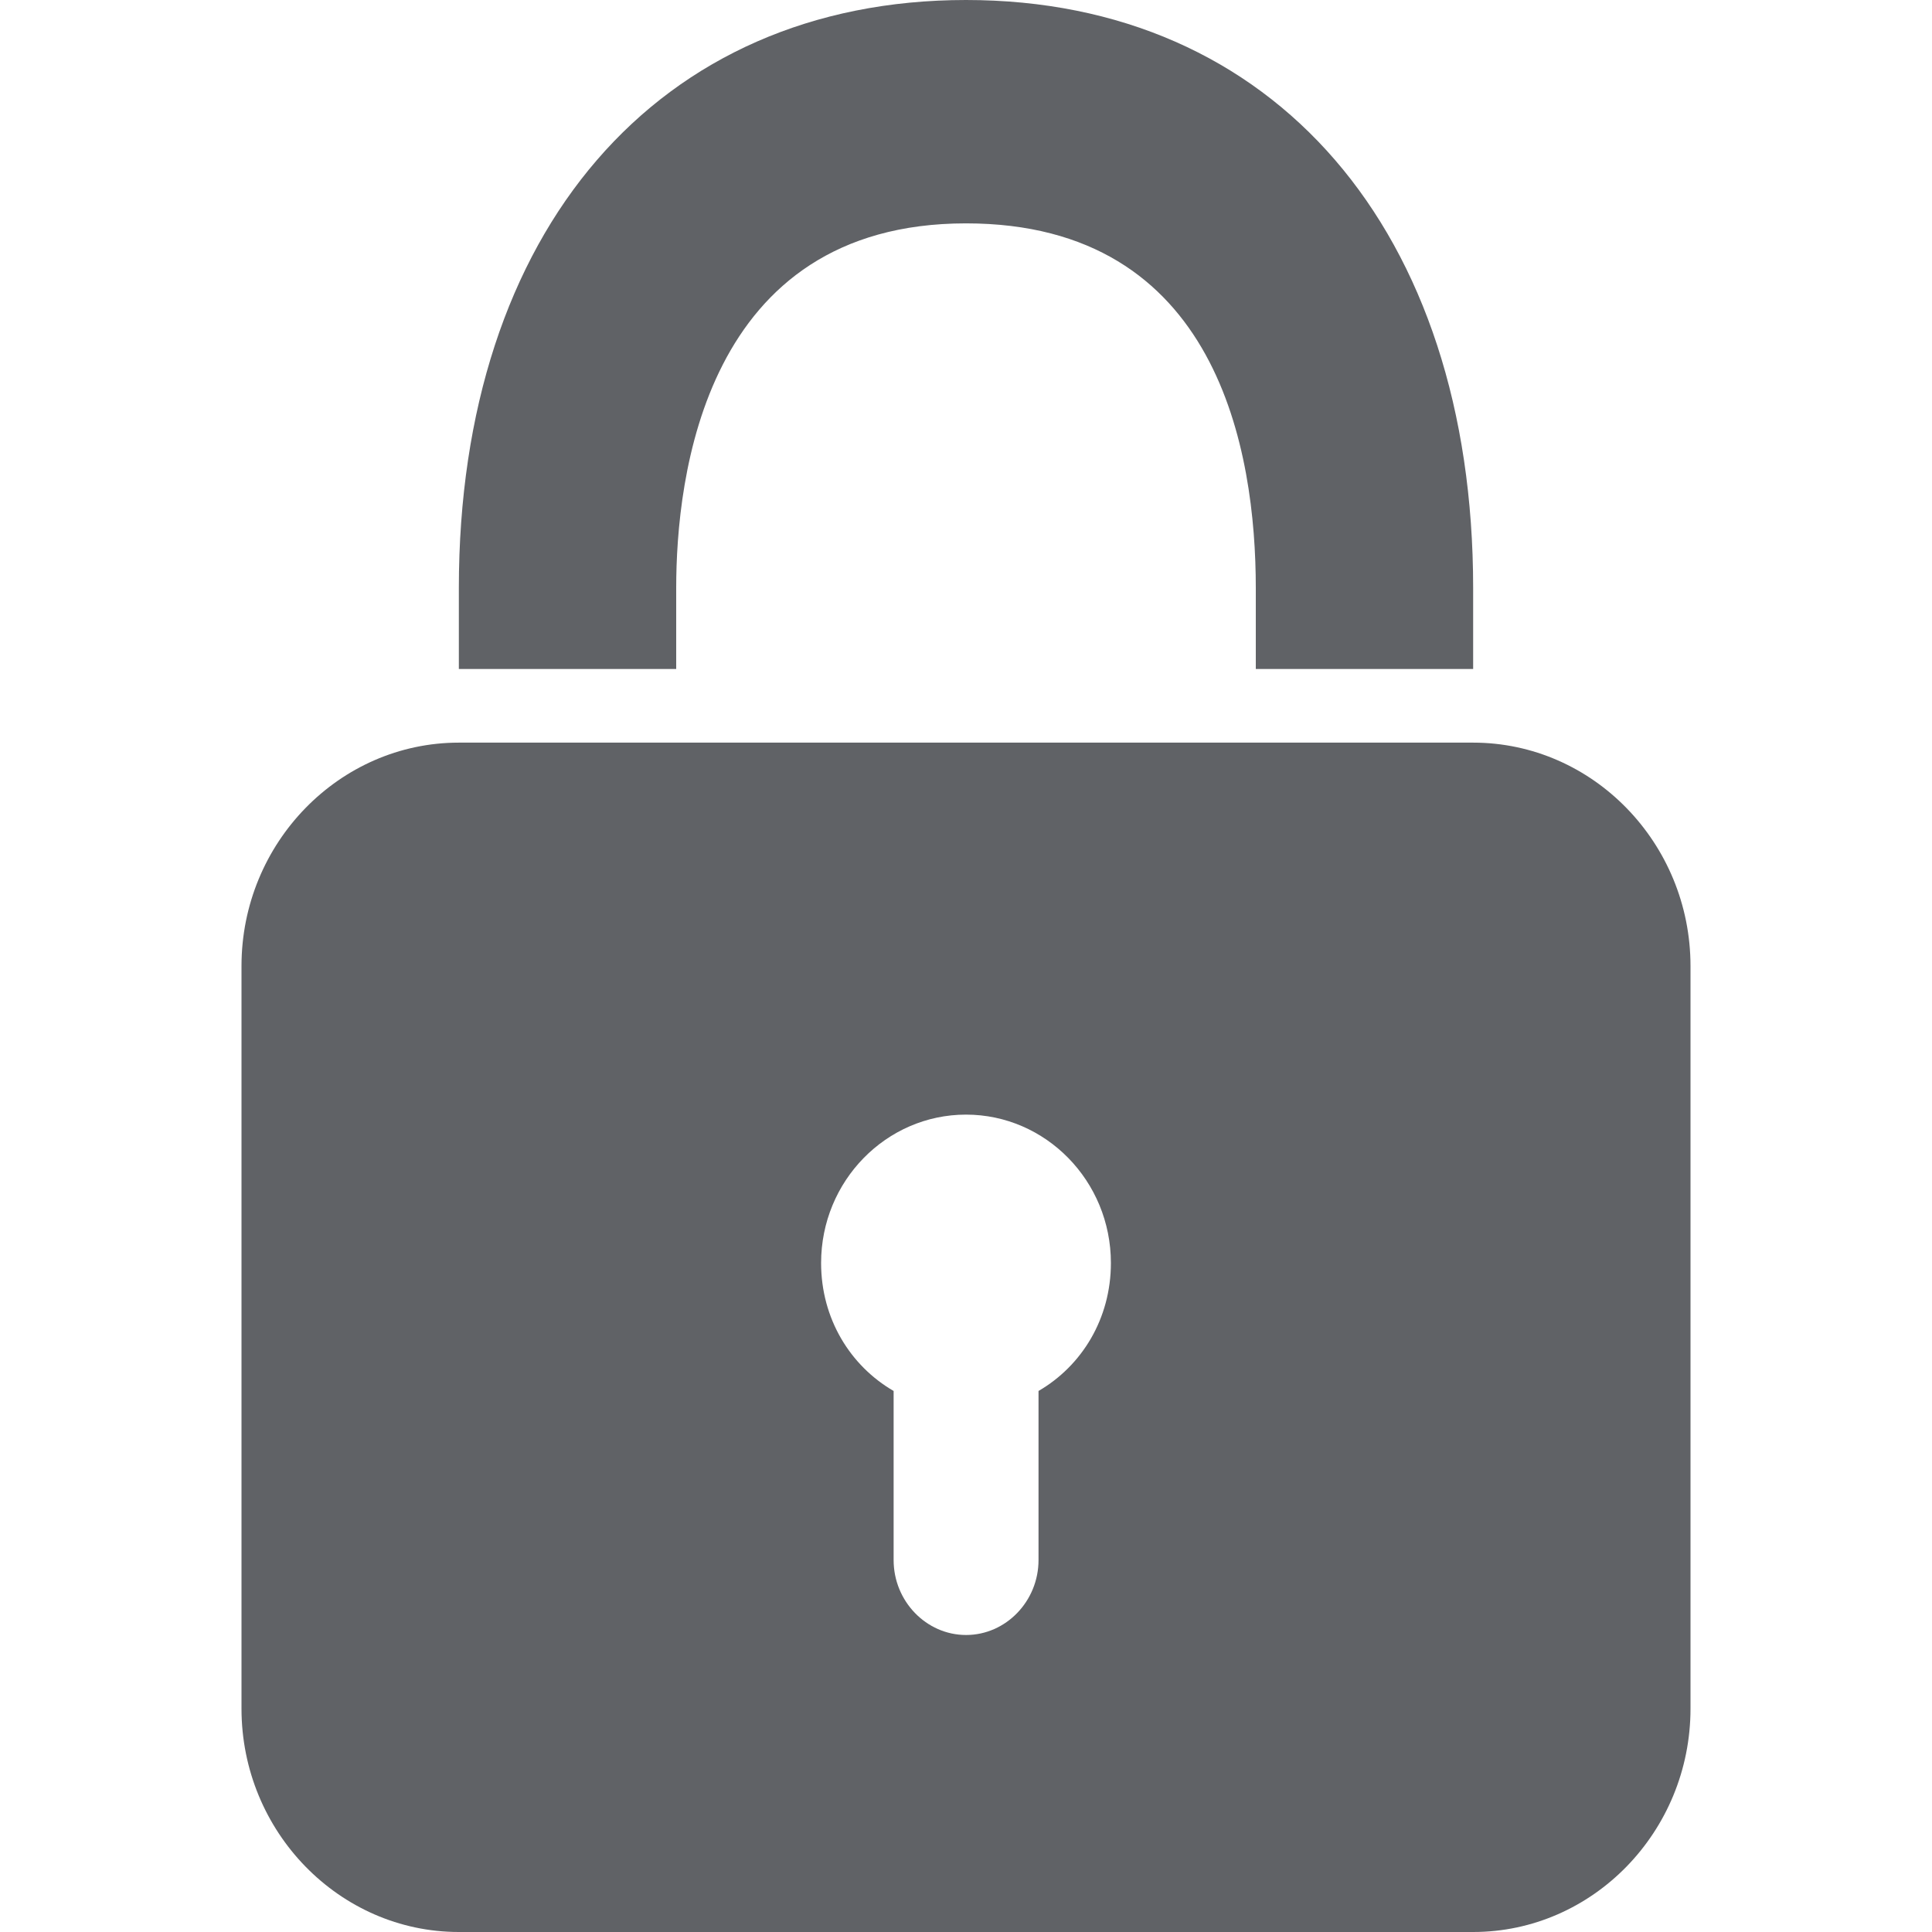
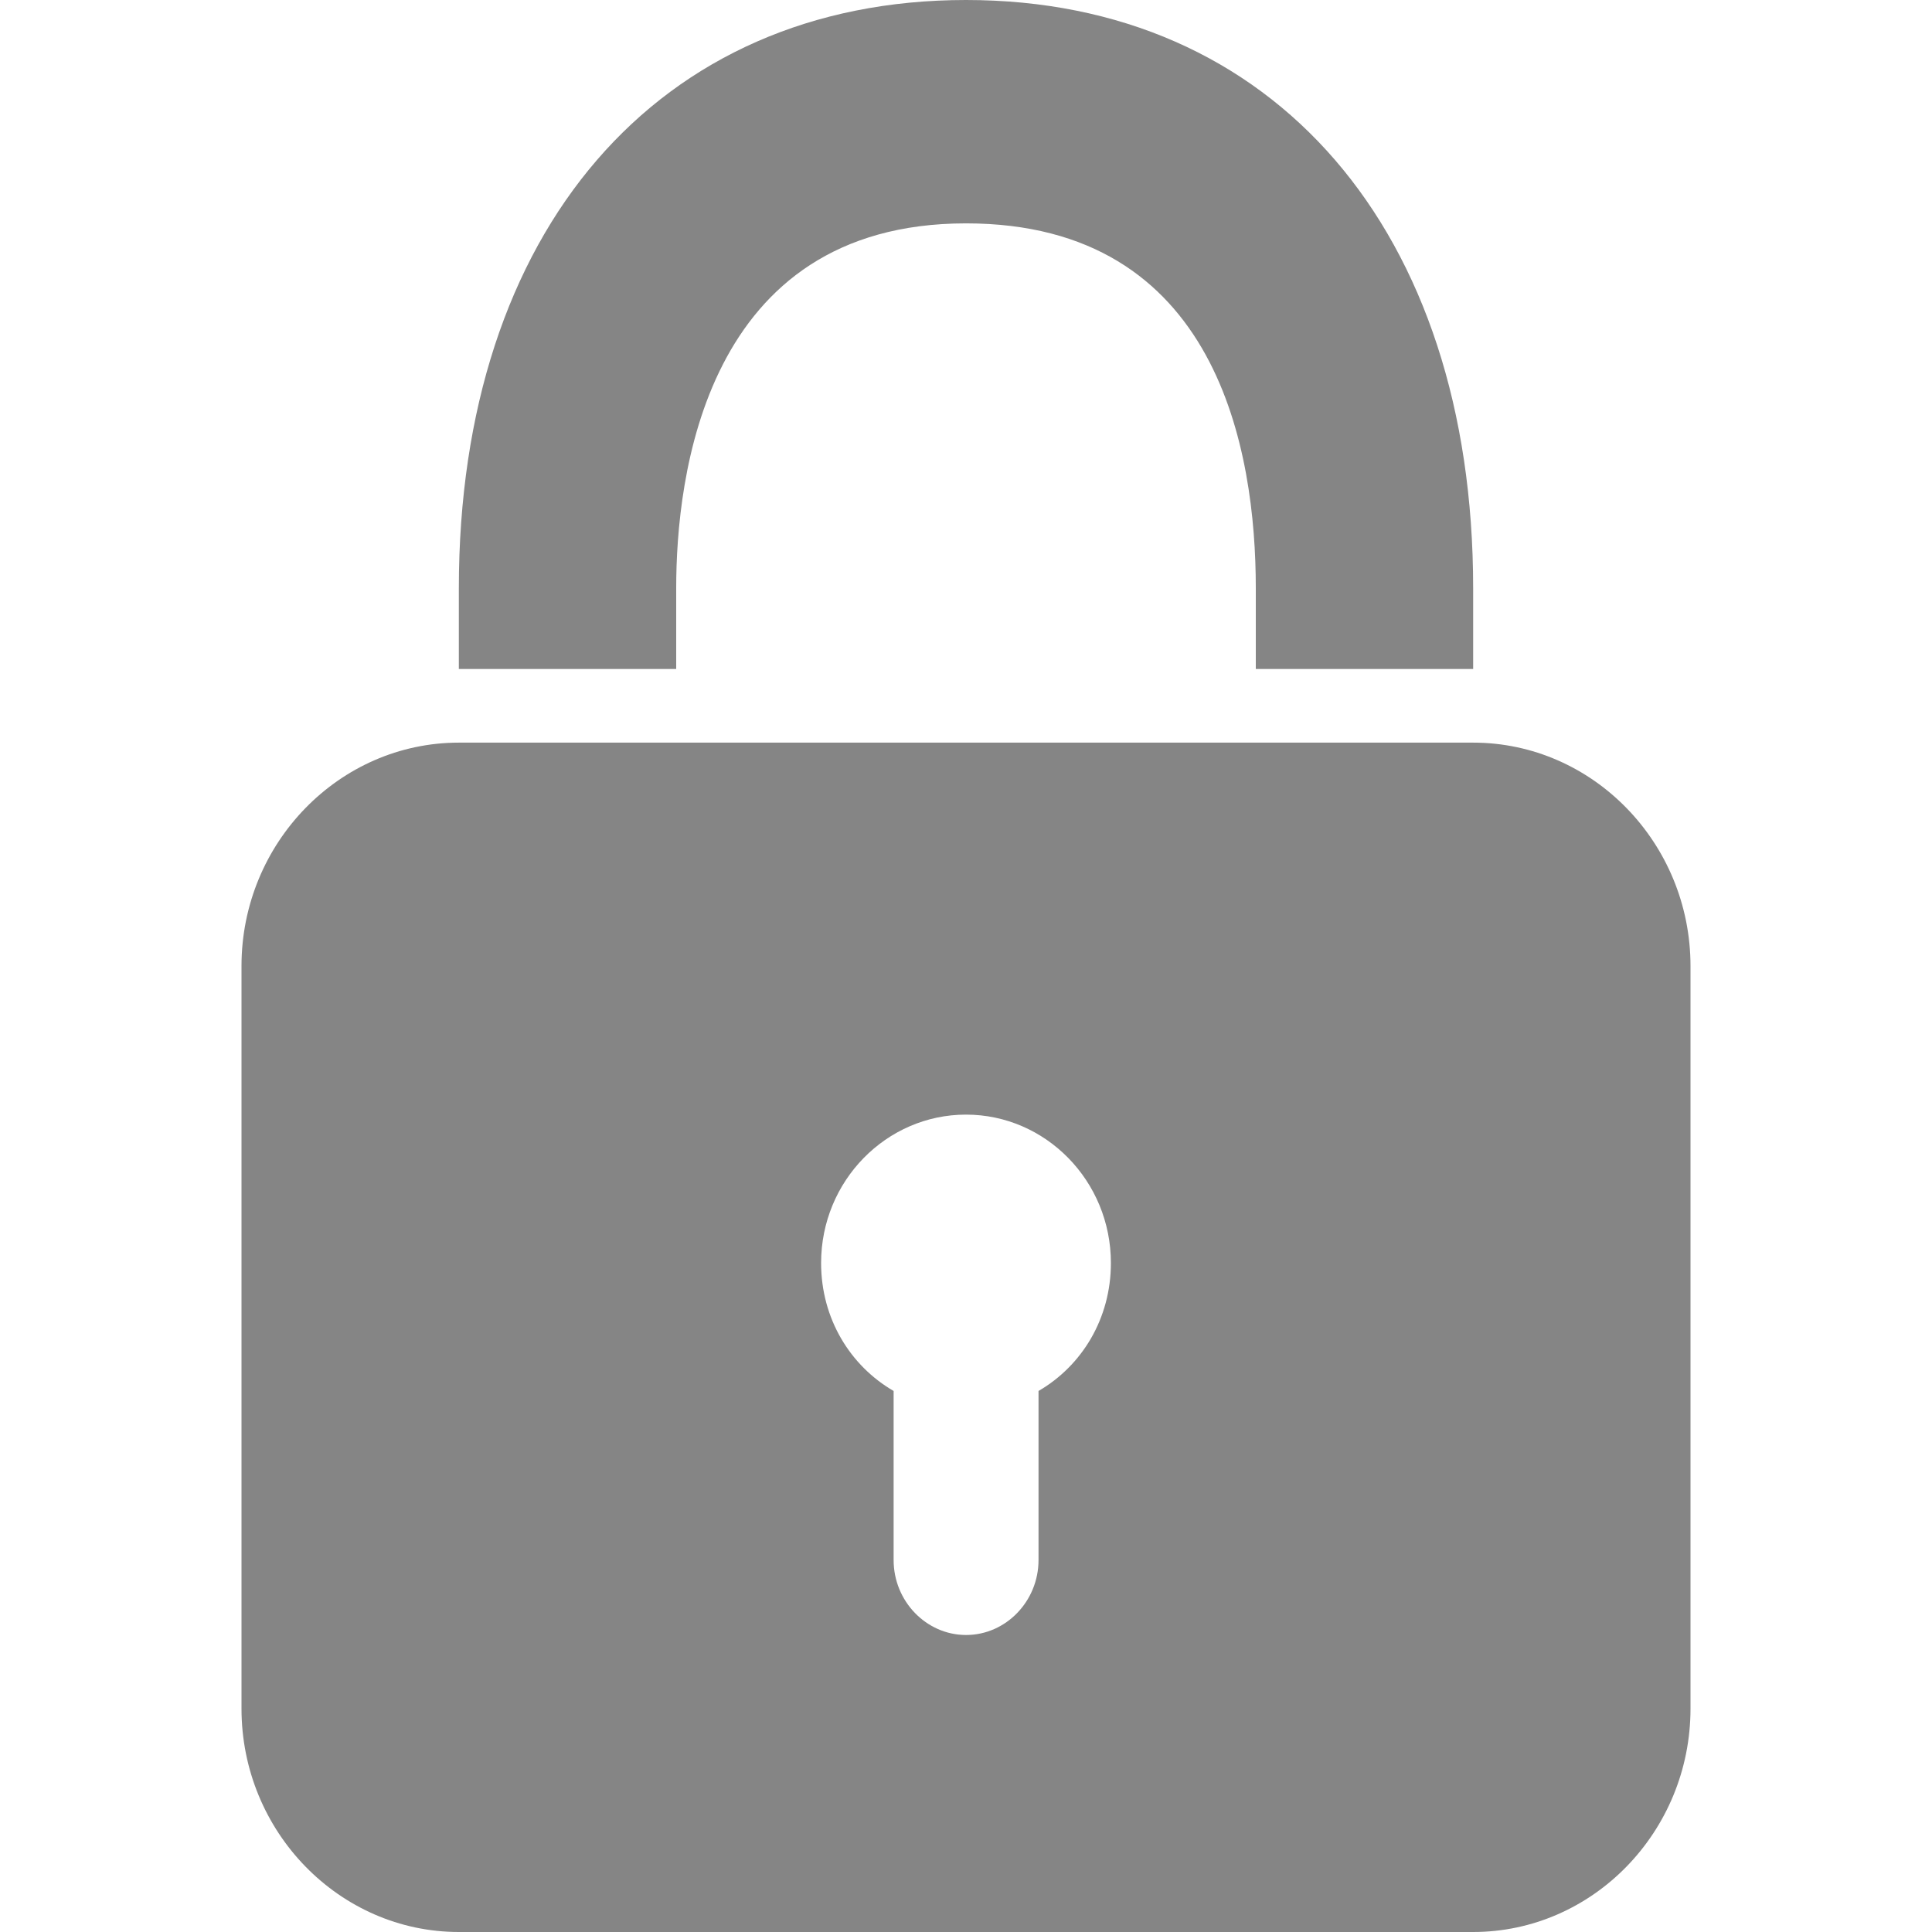
<svg xmlns="http://www.w3.org/2000/svg" t="1503994678729" class="icon" style="" viewBox="0 0 1024 1024" version="1.1" p-id="9229" width="64" height="64">
  <defs>
    <style type="text/css" />
  </defs>
-   <path d="M780.8 354.58 665.6 354.58 665.6 311.69c0-72.31-19.85-193.3-153.6-193.3-138.87 0-153.6 135.05-153.6 193.3l0 42.89L243.2 354.58 243.2 311.69C243.2 122.25 348.79 0 512 0s268.8 122.25 268.8 311.69L780.8 354.58zM588.8 669.42C588.8 625.9 554.22 590.769 512 590.769s-76.8 35.131-76.8 78.651c0 29.46 15.399 54.469 38.439 67.82l0 89.639c0 21.74 17.25 39.7 38.4 39.7s38.4-17.959 38.4-39.7l0-89.639C573.44 723.889 588.8 698.88 588.8 669.42zM896 512l0 393.61c0 65.26-51.87 118.39-115.2 118.39L243.2 1024c-63.291 0-115.2-53.13-115.2-118.39L128 512c0-65.221 51.87-118.39 115.2-118.39l537.6 0C844.13 393.61 896 446.779 896 512z" p-id="9230" fill="#606266" />
+   <path d="M780.8 354.58 665.6 354.58 665.6 311.69c0-72.31-19.85-193.3-153.6-193.3-138.87 0-153.6 135.05-153.6 193.3l0 42.89L243.2 354.58 243.2 311.69C243.2 122.25 348.79 0 512 0s268.8 122.25 268.8 311.69L780.8 354.58zM588.8 669.42C588.8 625.9 554.22 590.769 512 590.769s-76.8 35.131-76.8 78.651c0 29.46 15.399 54.469 38.439 67.82l0 89.639c0 21.74 17.25 39.7 38.4 39.7s38.4-17.959 38.4-39.7l0-89.639C573.44 723.889 588.8 698.88 588.8 669.42zM896 512l0 393.61c0 65.26-51.87 118.39-115.2 118.39L243.2 1024c-63.291 0-115.2-53.13-115.2-118.39L128 512c0-65.221 51.87-118.39 115.2-118.39l537.6 0C844.13 393.61 896 446.779 896 512z" p-id="9230" fill="#858585" />
</svg>
